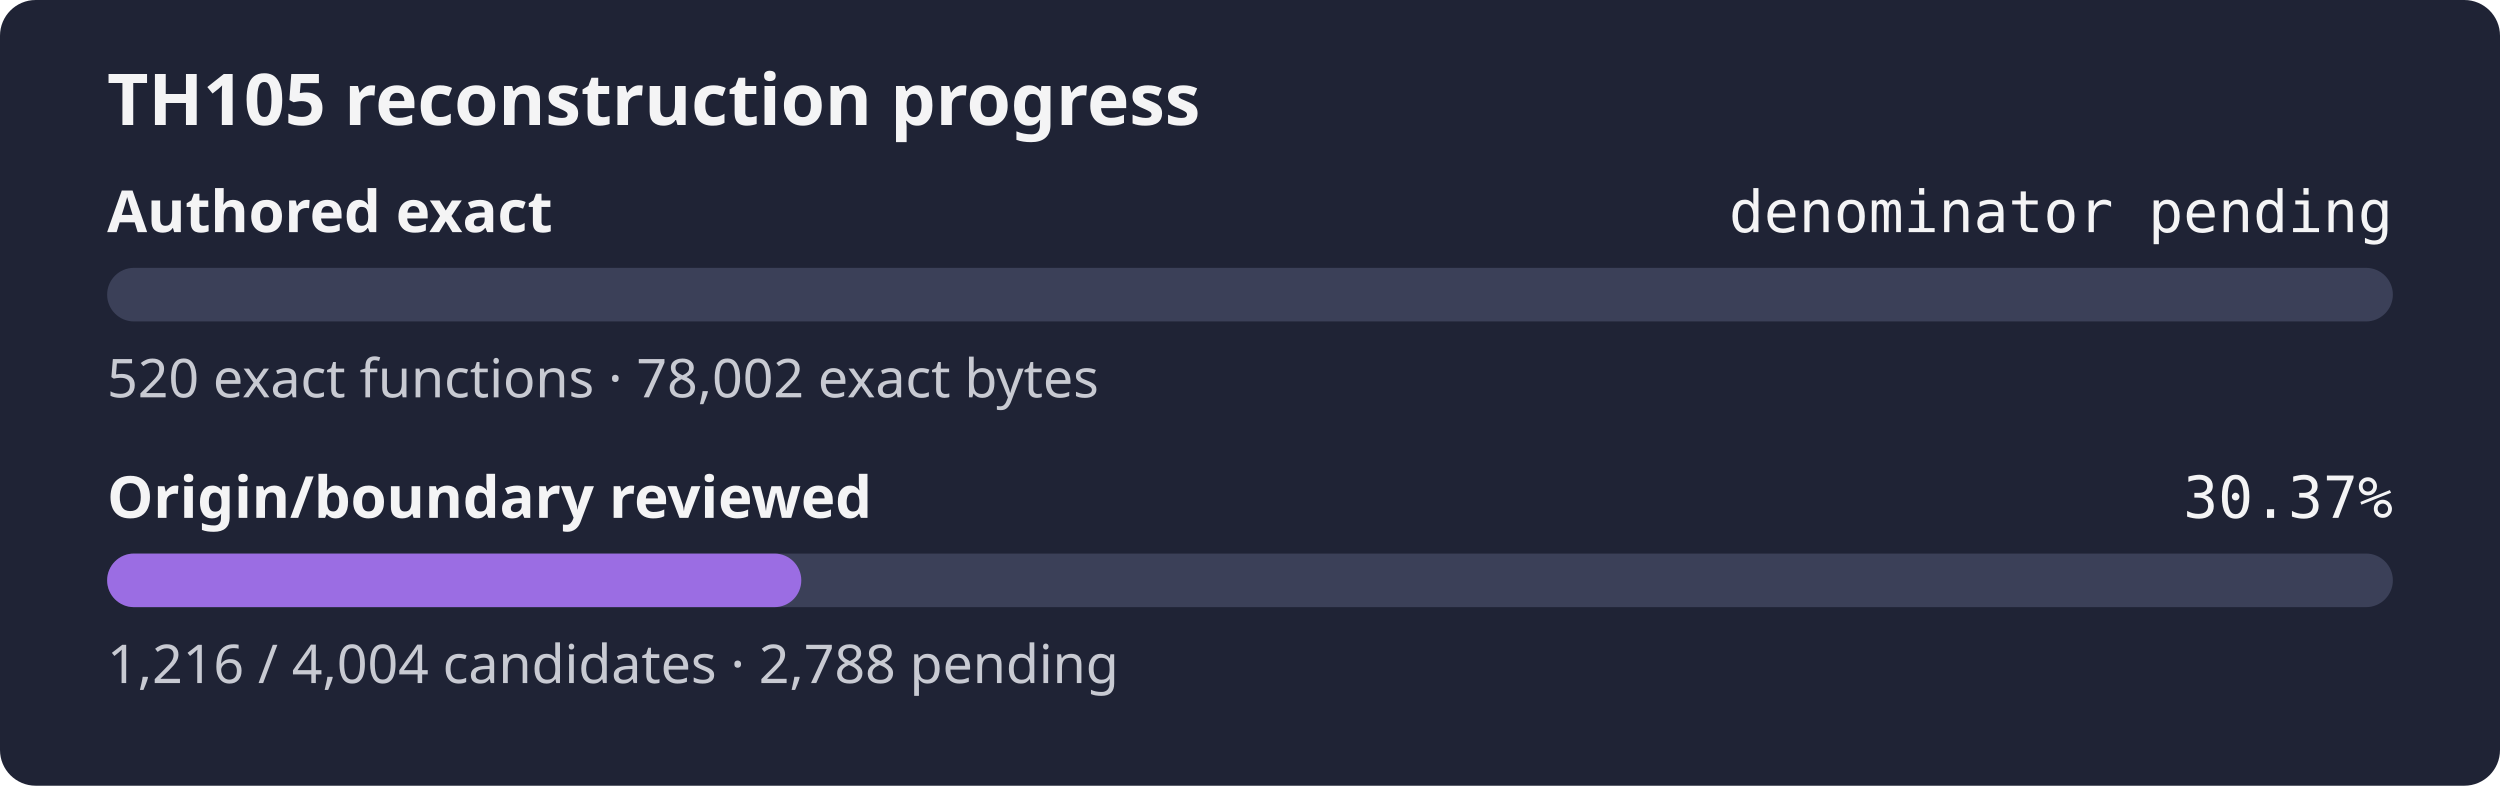
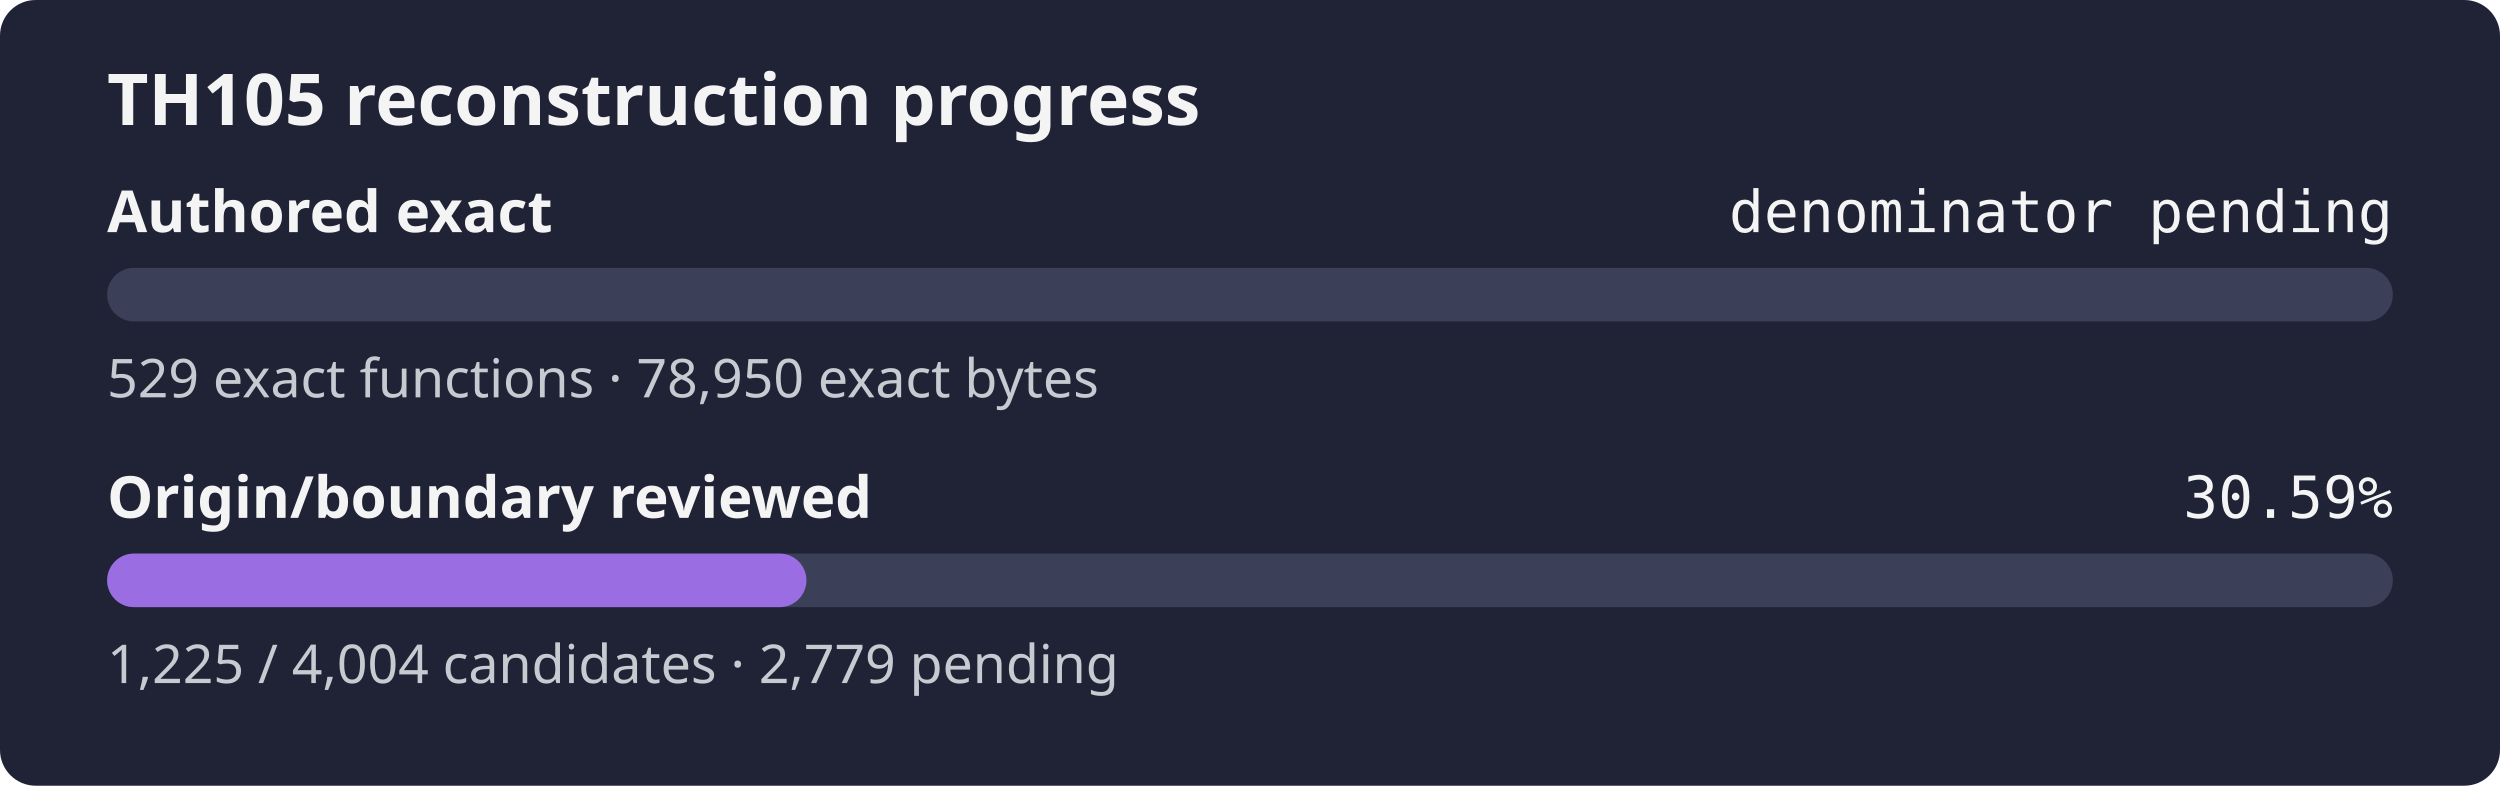
- <svg xmlns="http://www.w3.org/2000/svg" width="560" height="176" role="img" aria-label="TH105 reconstruction progress: authored exact denominator pending, origin review 30.37%">
+ <svg xmlns="http://www.w3.org/2000/svg" width="560" height="176" role="img" aria-label="TH105 reconstruction progress: authored exact denominator pending, origin review 30.59%">
  <rect width="560" height="176" rx="8" fill="#1f2335" />
  <text x="24" y="28" fill="#f4f4f5" font-family="sans-serif" font-size="16" font-weight="600">TH105 reconstruction progress</text>
  <text x="24" y="52" fill="#f4f4f5" font-family="sans-serif" font-size="13" font-weight="600">Authored exact</text>
  <text x="536" y="52" fill="#f4f4f5" text-anchor="end" font-family="monospace" font-size="13">denominator pending</text>
  <rect x="24" y="60" width="512" height="12" rx="6" fill="#3b4058" />
  <rect x="24" y="60" width="0.00" height="12" rx="6" fill="#9b6de3" />
-   <text x="24" y="89" fill="#c8cad2" font-family="sans-serif" font-size="12">520 exact functions · 78,002 exact bytes</text>
+   <text x="24" y="89" fill="#c8cad2" font-family="sans-serif" font-size="12">529 exact functions · 78,950 exact bytes</text>
  <text x="24" y="116" fill="#f4f4f5" font-family="sans-serif" font-size="13" font-weight="600">Origin/boundary reviewed</text>
-   <text x="536" y="116" fill="#f4f4f5" text-anchor="end" font-family="monospace" font-size="13">30.37%</text>
+   <text x="536" y="116" fill="#f4f4f5" text-anchor="end" font-family="monospace" font-size="13">30.59%</text>
  <rect x="24" y="124" width="512" height="12" rx="6" fill="#3b4058" />
-   <rect x="24" y="124" width="155.49" height="12" rx="6" fill="#9b6de3" />
-   <text x="24" y="153" fill="#c8cad2" font-family="sans-serif" font-size="12">1,216 / 4,004 candidates · 2,788 pending</text>
+   <rect x="24" y="124" width="156.64" height="12" rx="6" fill="#9b6de3" />
+   <text x="24" y="153" fill="#c8cad2" font-family="sans-serif" font-size="12">1,225 / 4,004 candidates · 2,779 pending</text>
</svg>
